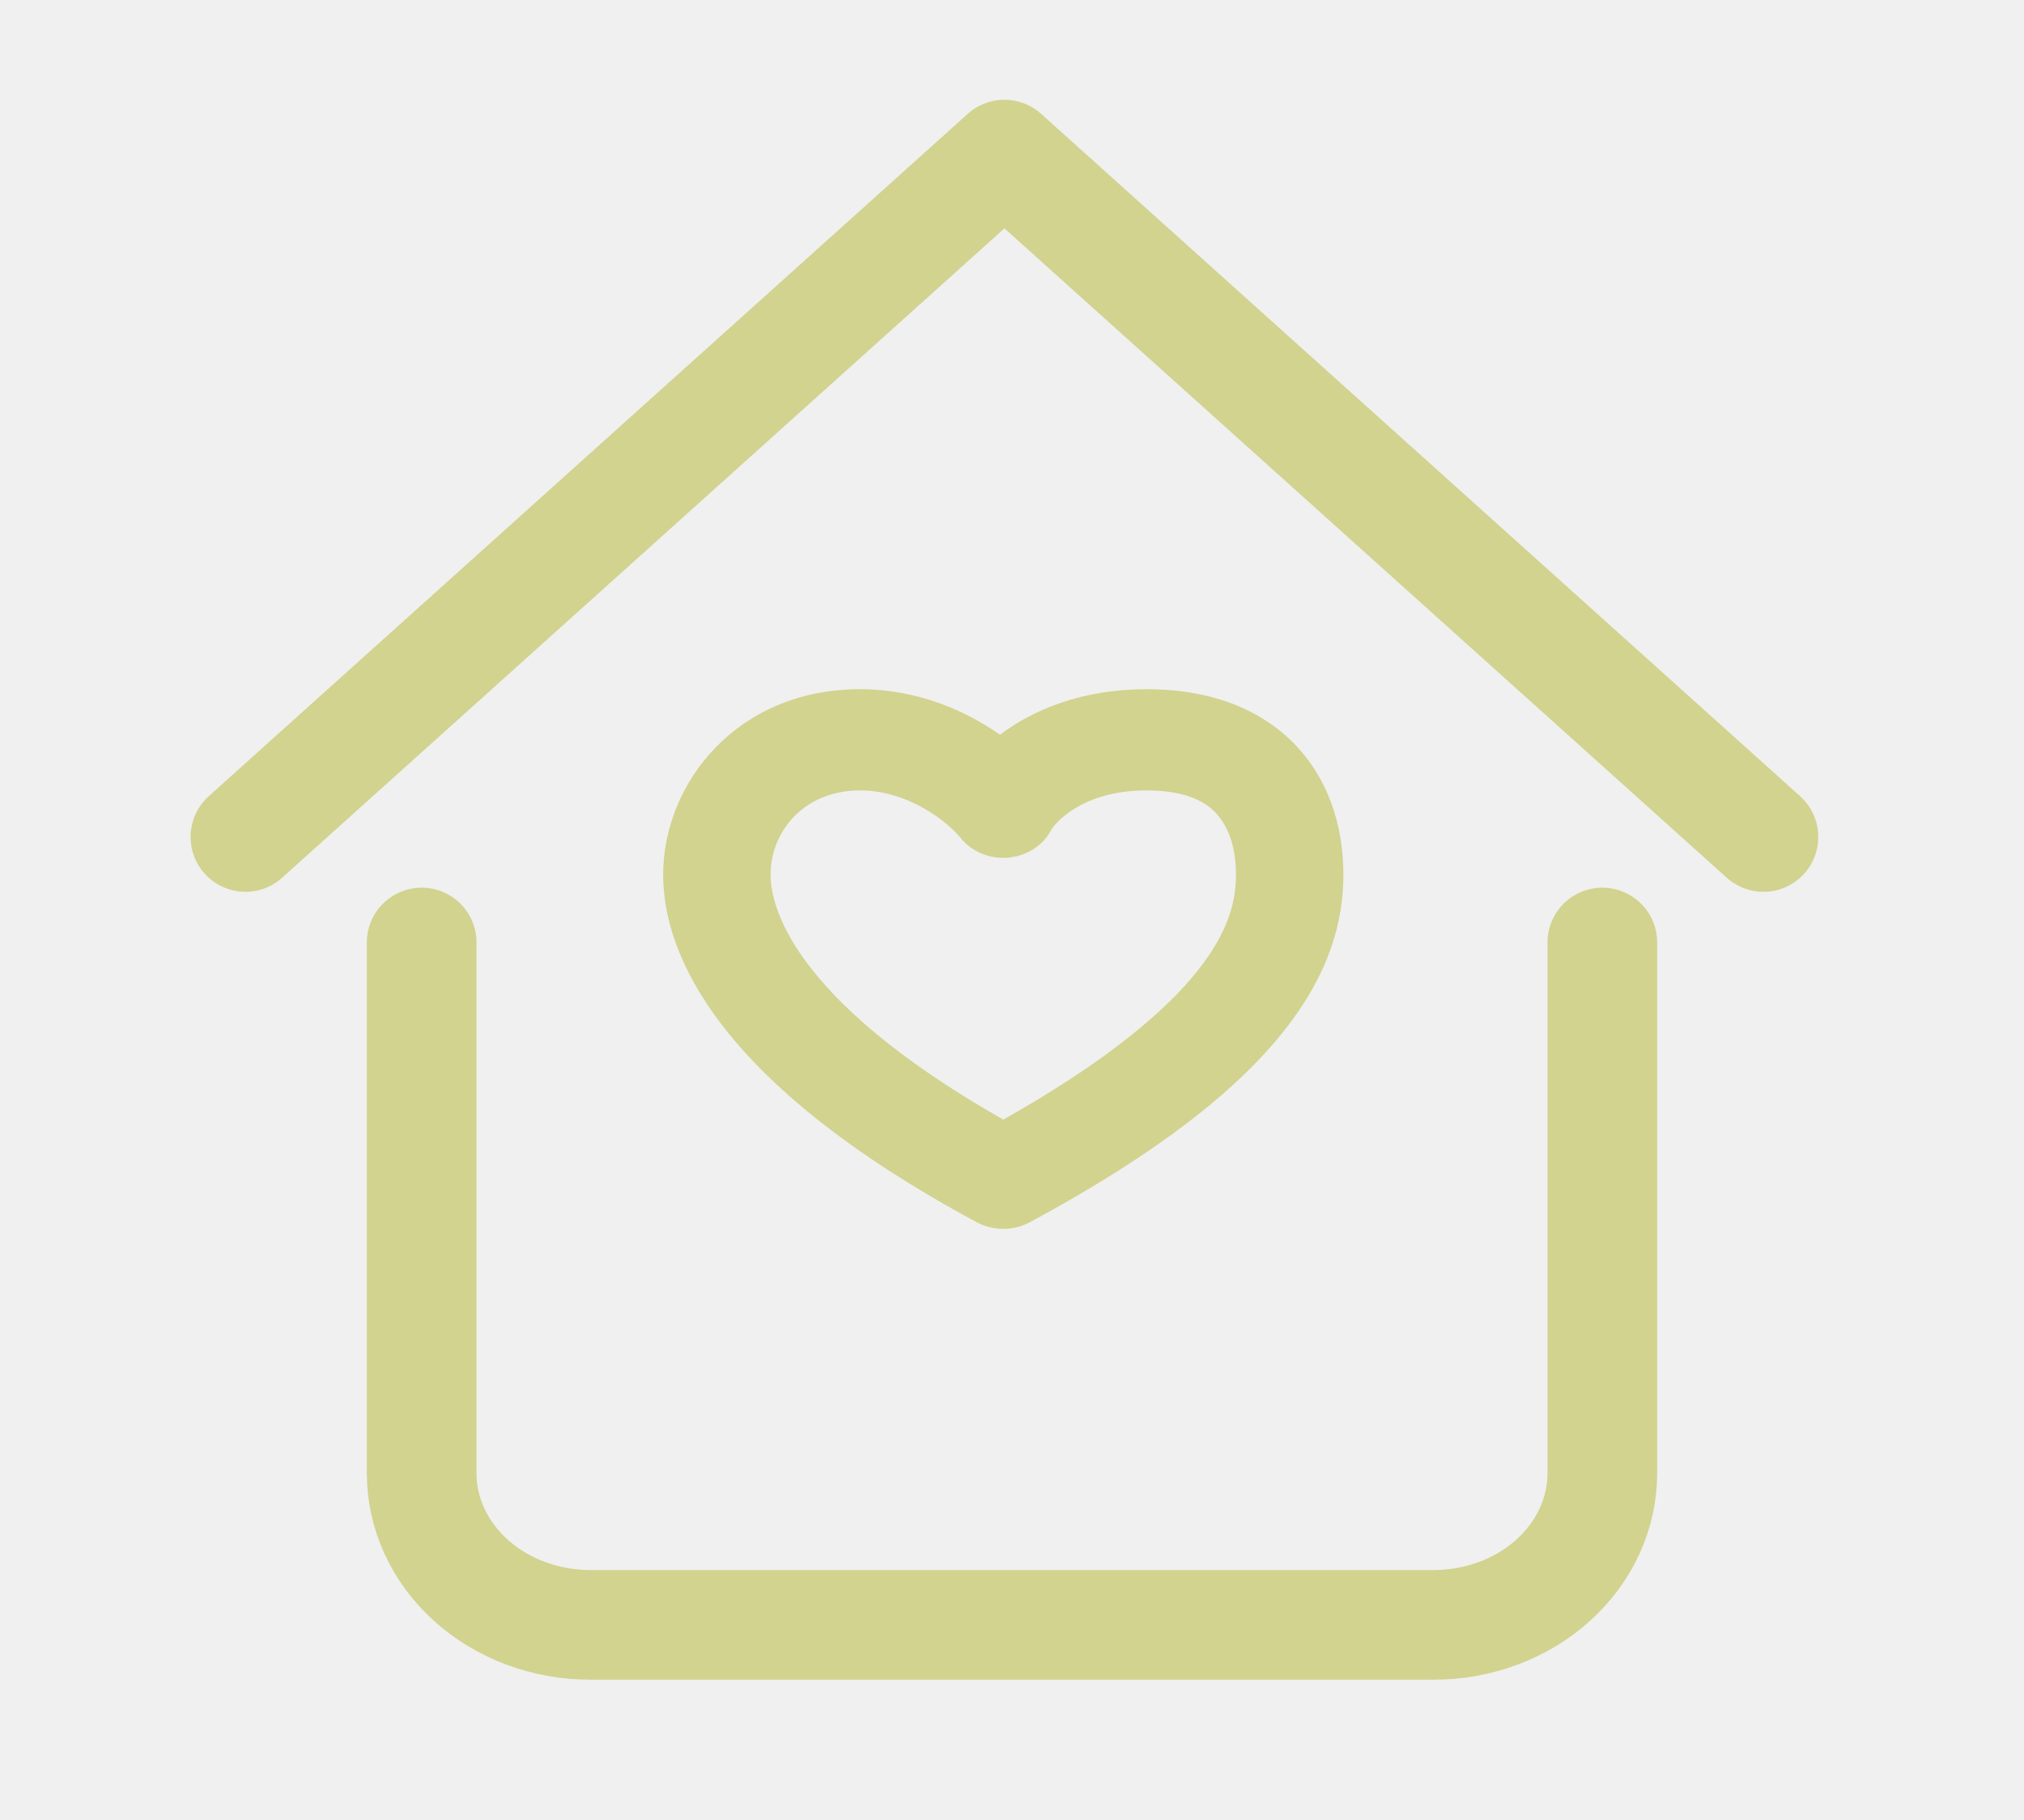
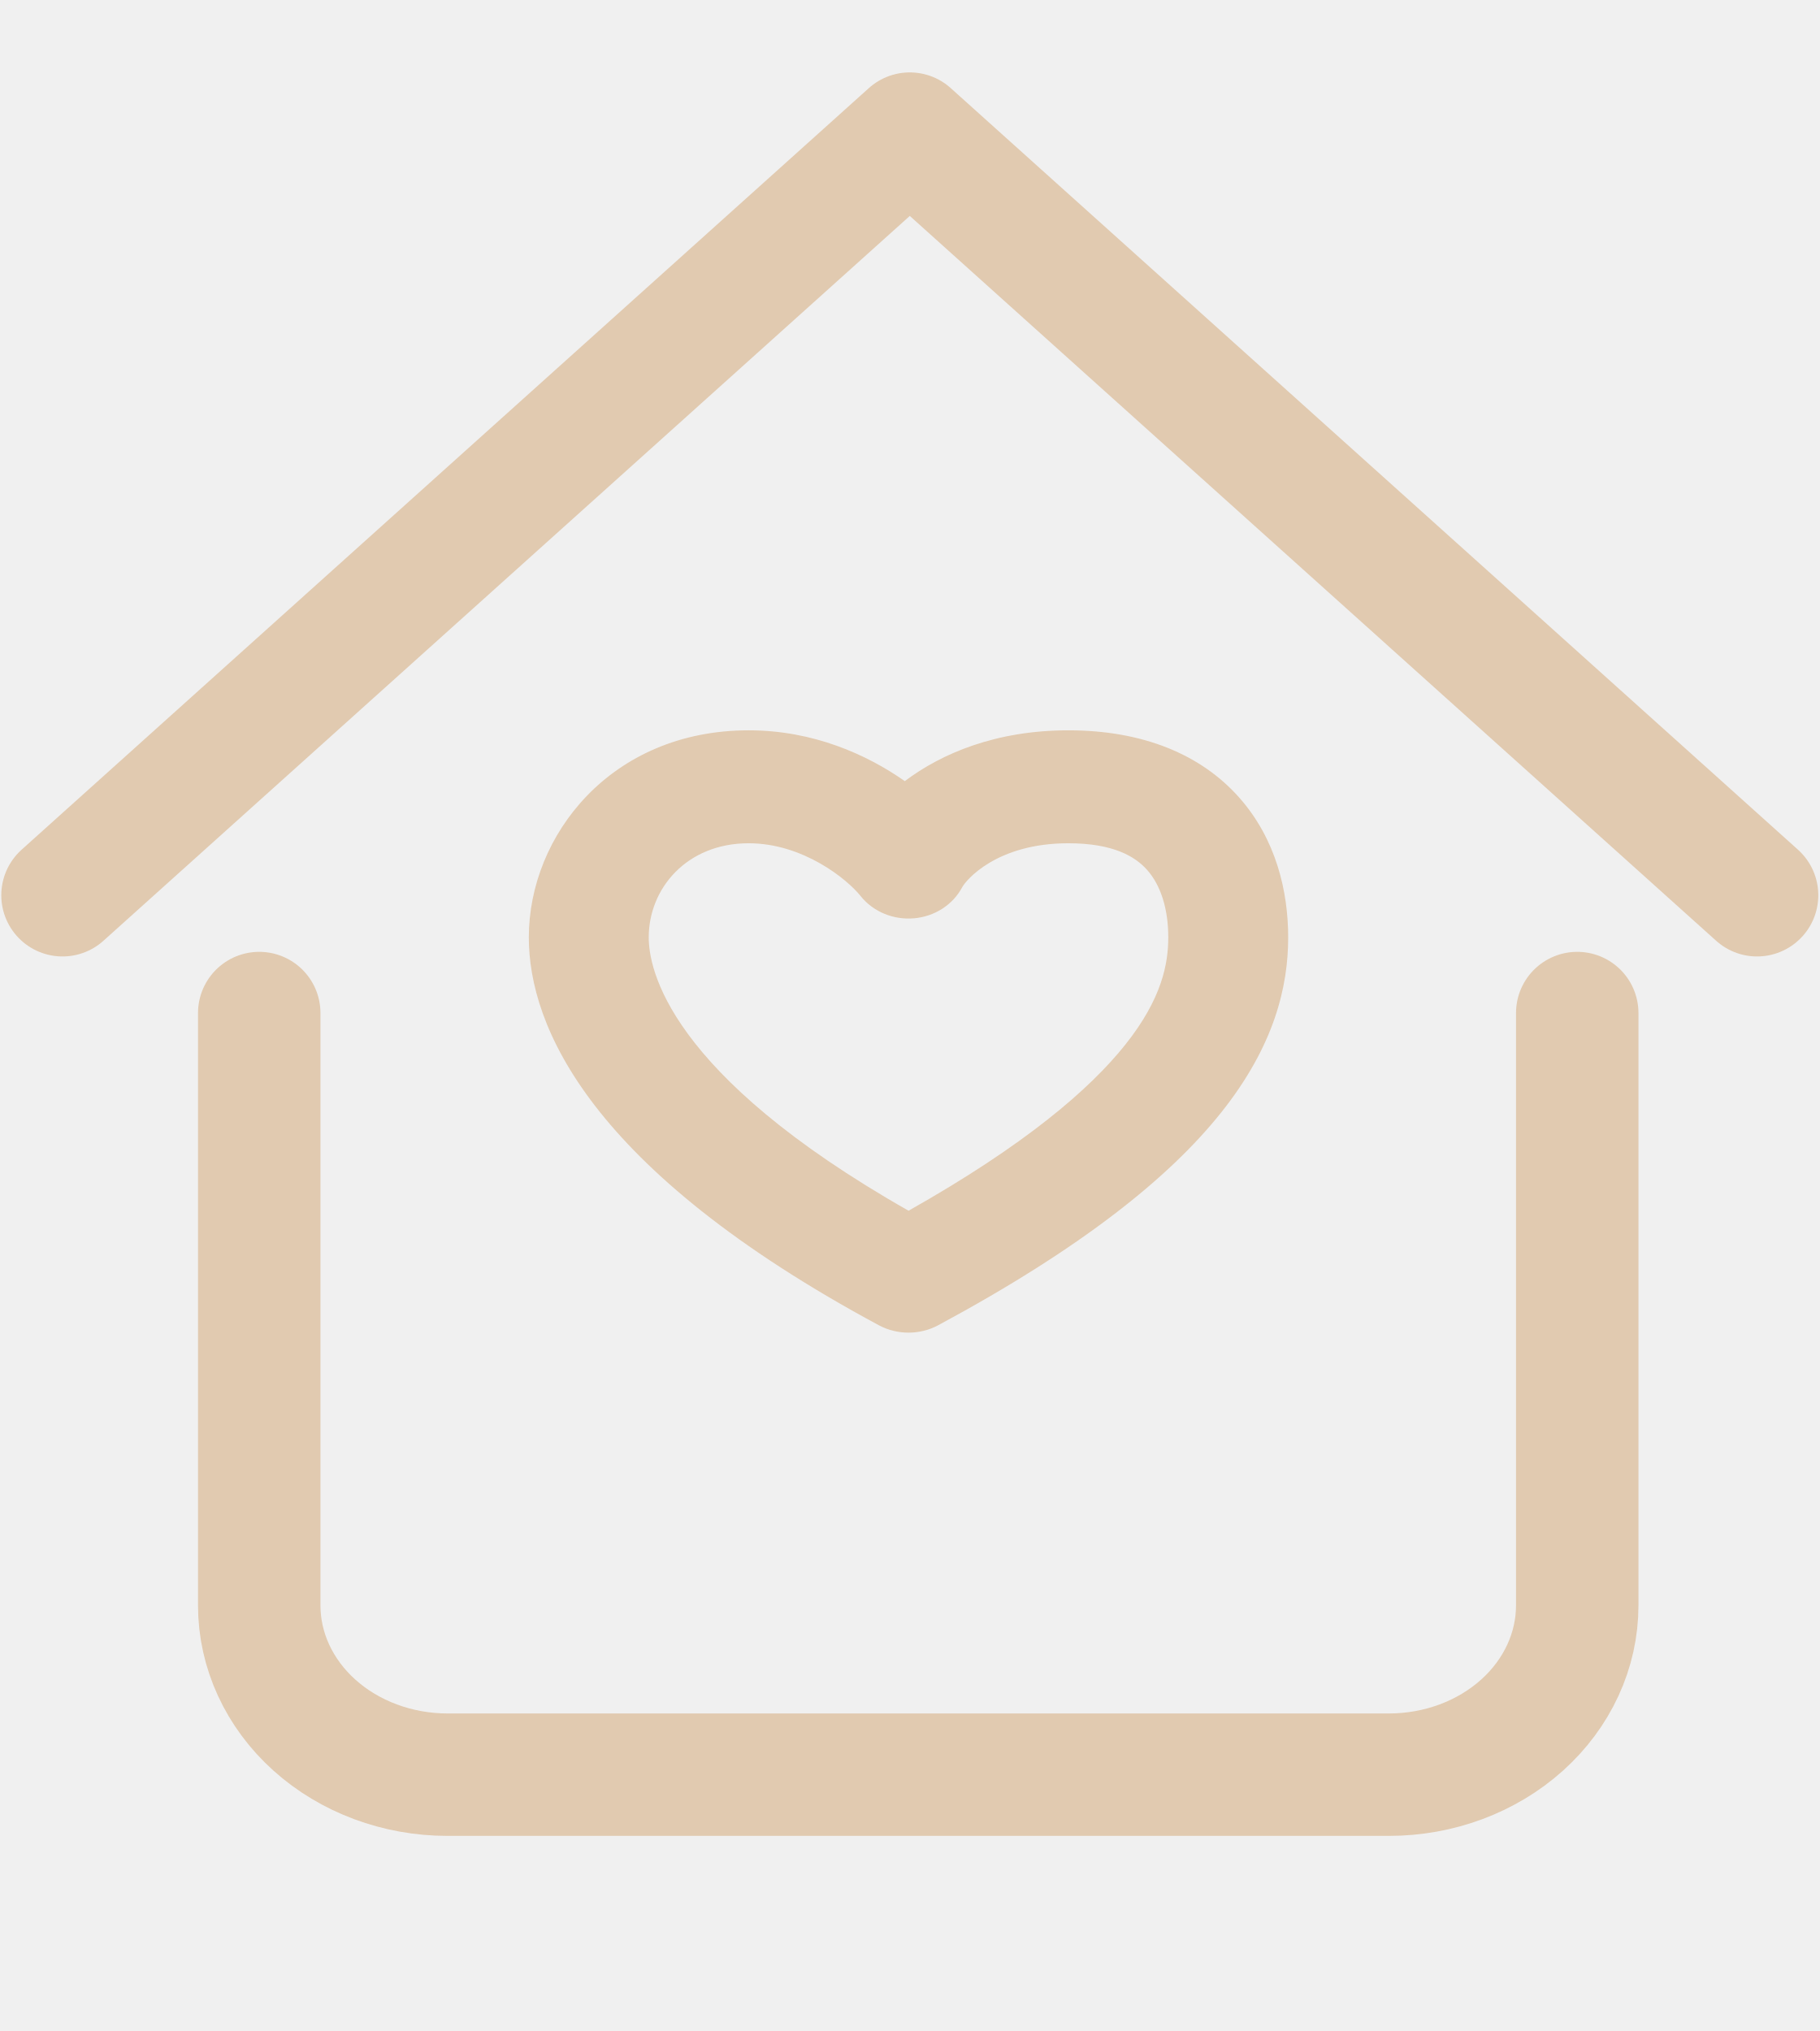
- <svg xmlns="http://www.w3.org/2000/svg" width="406" height="365" viewBox="0 0 406 365" fill="none">
-   <g clip-path="url(#clip0_1141_25056)">
-     <path d="M49.232 167.888L201.482 31.013L353.732 167.888" stroke="#D1D38F" stroke-width="22" stroke-linecap="round" stroke-linejoin="round" />
-     <path d="M84.583 189.06V295.519C84.583 303.586 88.148 311.322 94.493 317.027C100.838 322.731 109.444 325.935 118.417 325.935H287.583C296.557 325.935 305.162 322.731 311.507 317.027C317.852 311.322 321.417 303.586 321.417 295.519V189.06" stroke="#D1D38F" stroke-width="22" stroke-linecap="round" stroke-linejoin="round" />
-     <path fill-rule="evenodd" clip-rule="evenodd" d="M172.524 158.546C161.383 158.546 154.571 166.684 154.571 175.459C154.571 180.971 157.821 199.906 201.26 224.587C222.277 212.728 233.862 202.715 240.211 194.74C246.824 186.434 247.931 180.137 247.931 175.459C247.931 170.201 246.515 166.031 244.144 163.351C242.061 160.996 238.159 158.546 229.977 158.546C217 158.546 211.536 165.241 210.886 166.467C209.216 169.612 205.936 171.72 202.218 172.035C198.5 172.351 194.873 170.831 192.633 168.017C190.231 165.001 182.3 158.546 172.524 158.546ZM133.026 175.459C133.026 157.173 147.758 138.249 172.524 138.249C184.161 138.249 193.786 142.618 200.588 147.381C207.213 142.387 216.997 138.249 229.977 138.249C243.34 138.249 253.801 142.564 260.695 150.358C267.301 157.826 269.475 167.186 269.475 175.459C269.475 184.312 266.992 194.929 257.446 206.918C248.156 218.587 232.427 231.253 206.595 245.159C203.283 246.941 199.218 246.941 195.906 245.159C143.876 217.15 133.026 191.378 133.026 175.459Z" fill="#D1D38F" />
-   </g>
-   <defs>
-     <clipPath id="clip0_1141_25056">
-       <rect width="406" height="365" fill="white" />
-     </clipPath>
-   </defs>
+ <svg xmlns="http://www.w3.org/2000/svg" width="327" height="365" viewBox="0 0 327 365" fill="none">
+   <path d="M11.232 160.888L163.482 24.013L315.732 160.888" stroke="#D2A570" stroke-opacity="0.5" stroke-width="22" stroke-linecap="round" stroke-linejoin="round" />
+   <path d="M46.583 182.06V288.519C46.583 296.586 50.148 304.322 56.493 310.027C62.838 315.731 71.444 318.935 80.417 318.935H249.583C258.557 318.935 267.162 315.731 273.507 310.027C279.852 304.322 283.417 296.586 283.417 288.519V182.06" stroke="#D2A570" stroke-opacity="0.5" stroke-width="22" stroke-linecap="round" stroke-linejoin="round" />
+   <path fill-rule="evenodd" clip-rule="evenodd" d="M134.524 151.546C123.383 151.546 116.571 159.684 116.571 168.459C116.571 173.971 119.821 192.906 163.26 217.587C184.277 205.728 195.862 195.715 202.211 187.74C208.824 179.434 209.931 173.137 209.931 168.459C209.931 163.201 208.515 159.031 206.144 156.351C204.061 153.996 200.159 151.546 191.977 151.546C179 151.546 173.536 158.241 172.886 159.467C171.216 162.612 167.936 164.72 164.218 165.035C160.5 165.351 156.873 163.831 154.633 161.017C152.231 158.001 144.3 151.546 134.524 151.546ZM95.026 168.459C95.026 150.173 109.758 131.249 134.524 131.249C146.161 131.249 155.786 135.618 162.588 140.381C169.213 135.387 178.997 131.249 191.977 131.249C205.34 131.249 215.801 135.564 222.695 143.358C229.301 150.825 231.475 160.186 231.475 168.459C231.475 177.312 228.992 187.929 219.446 199.918C210.156 211.587 194.427 224.253 168.595 238.159C165.283 239.941 161.218 239.941 157.906 238.159C105.876 210.15 95.026 184.378 95.026 168.459Z" fill="#D2A570" fill-opacity="0.5" />
</svg>
